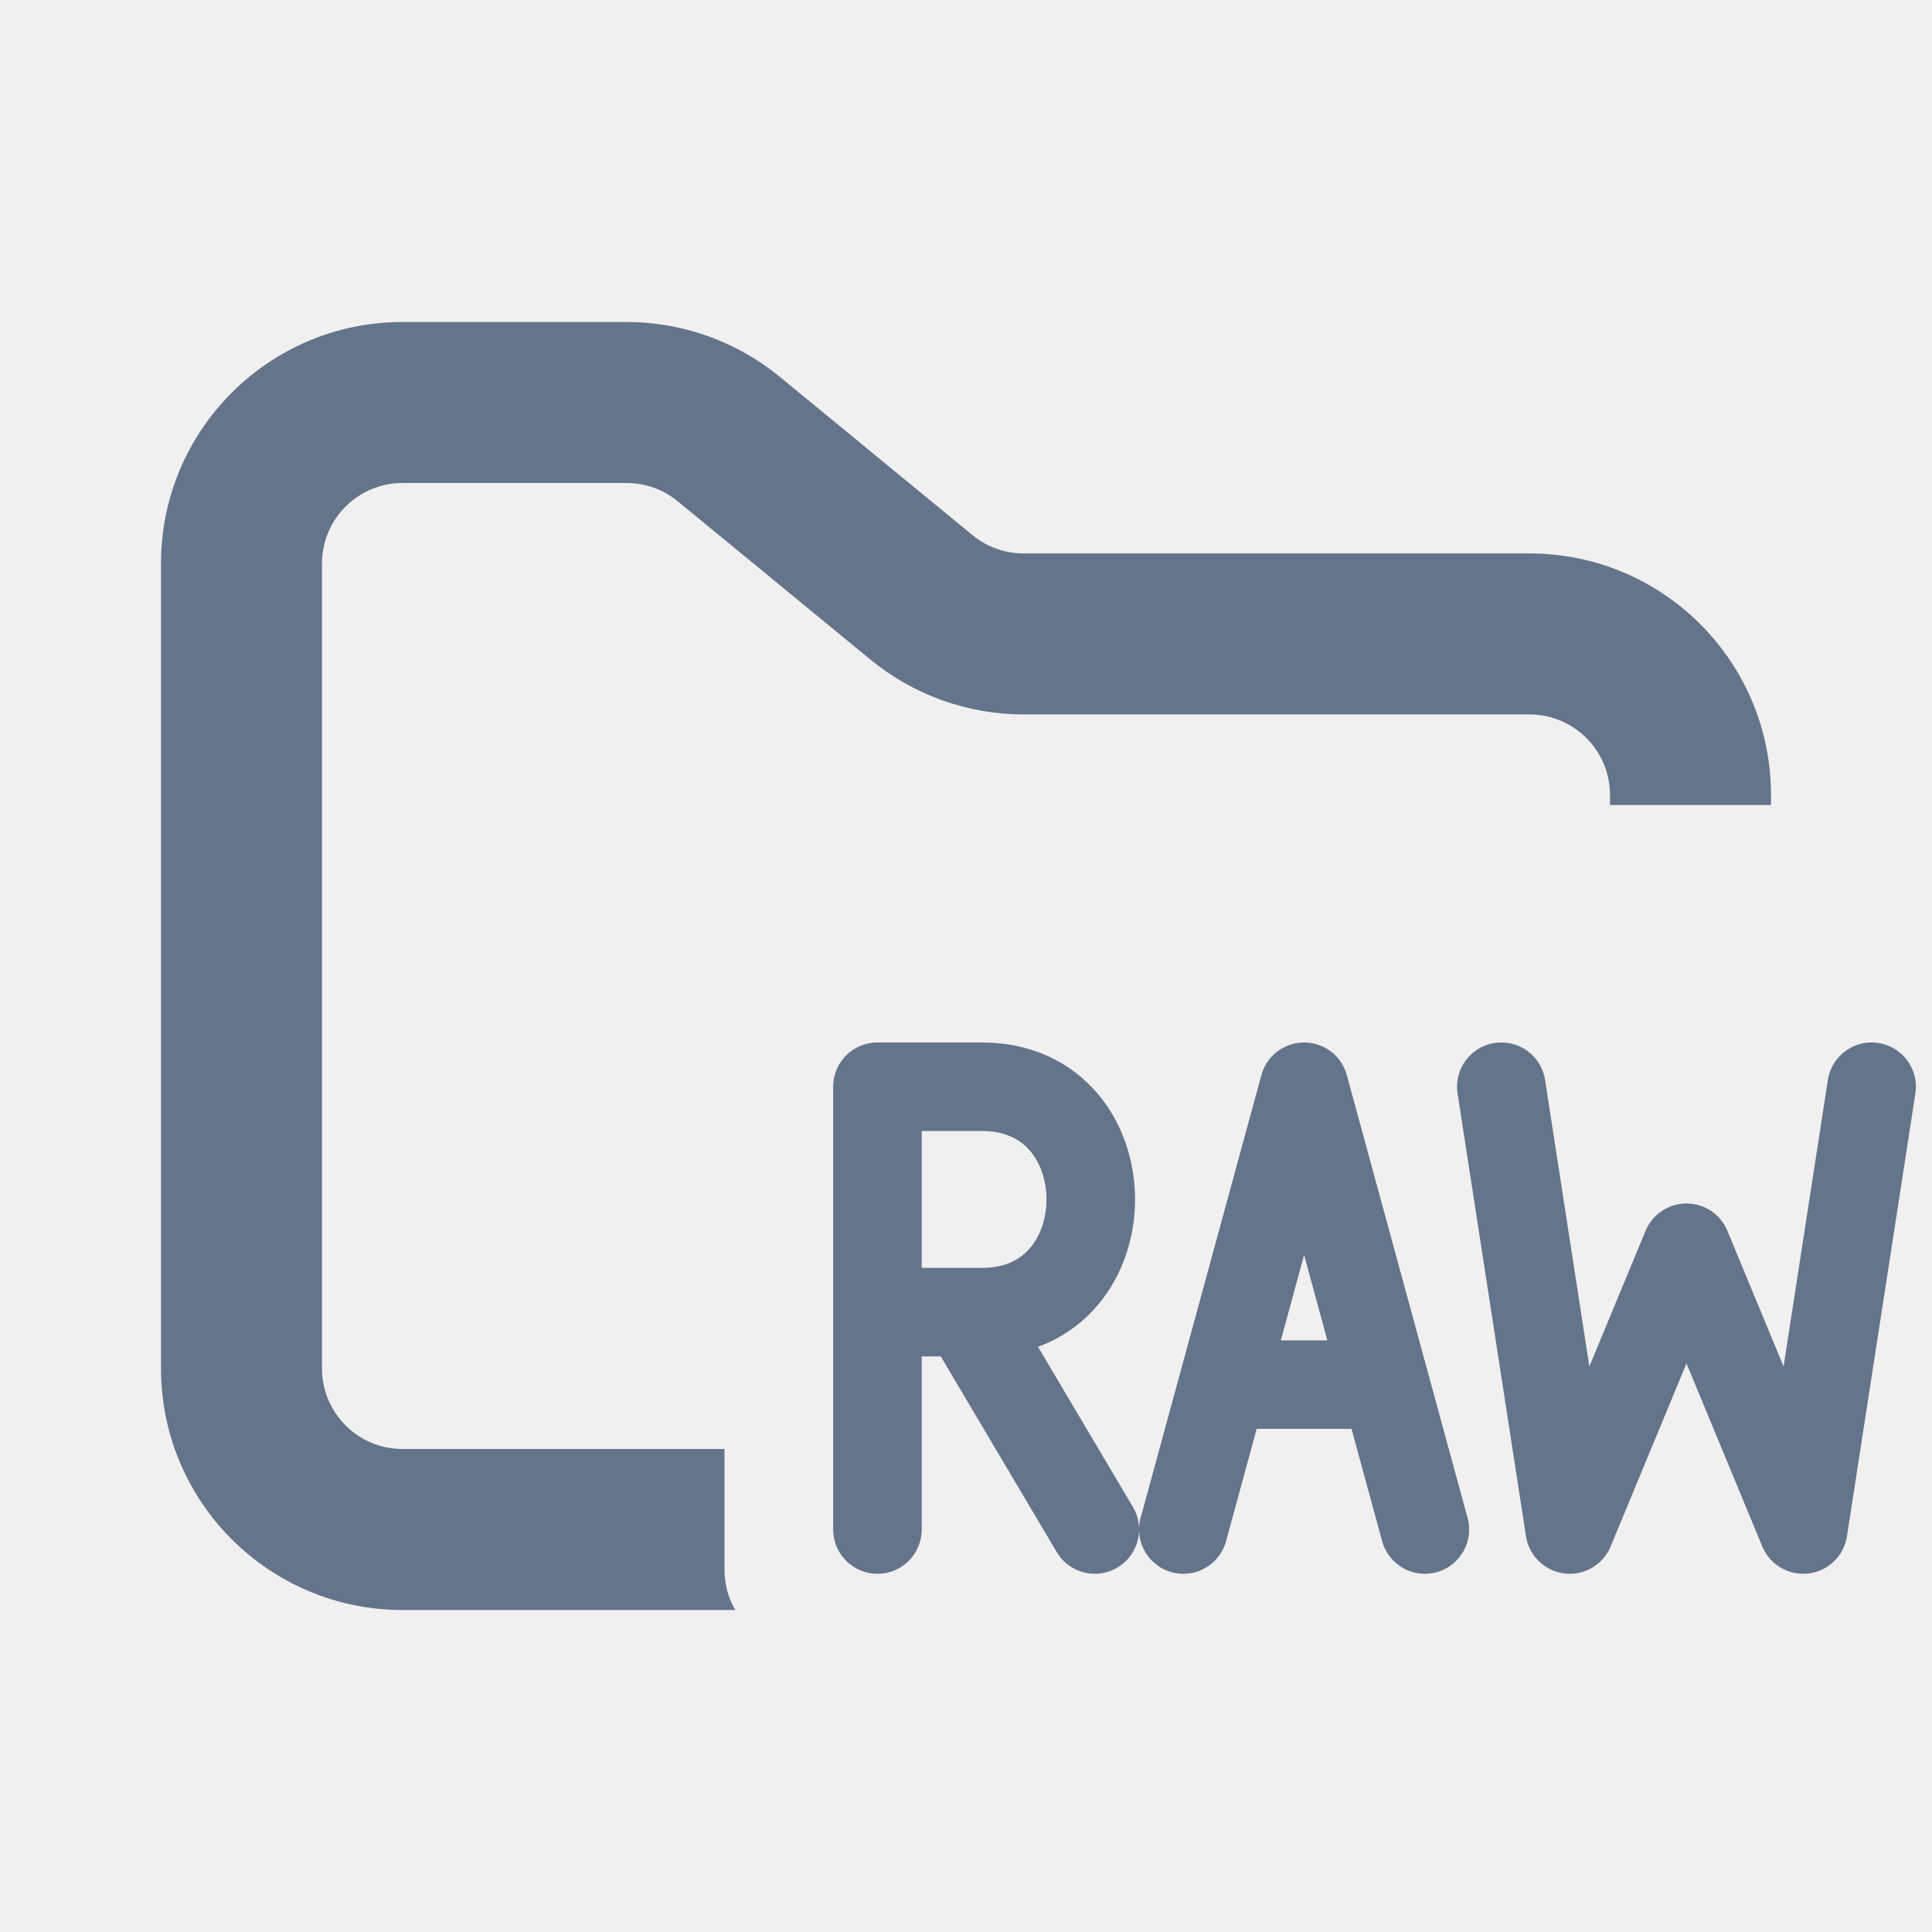
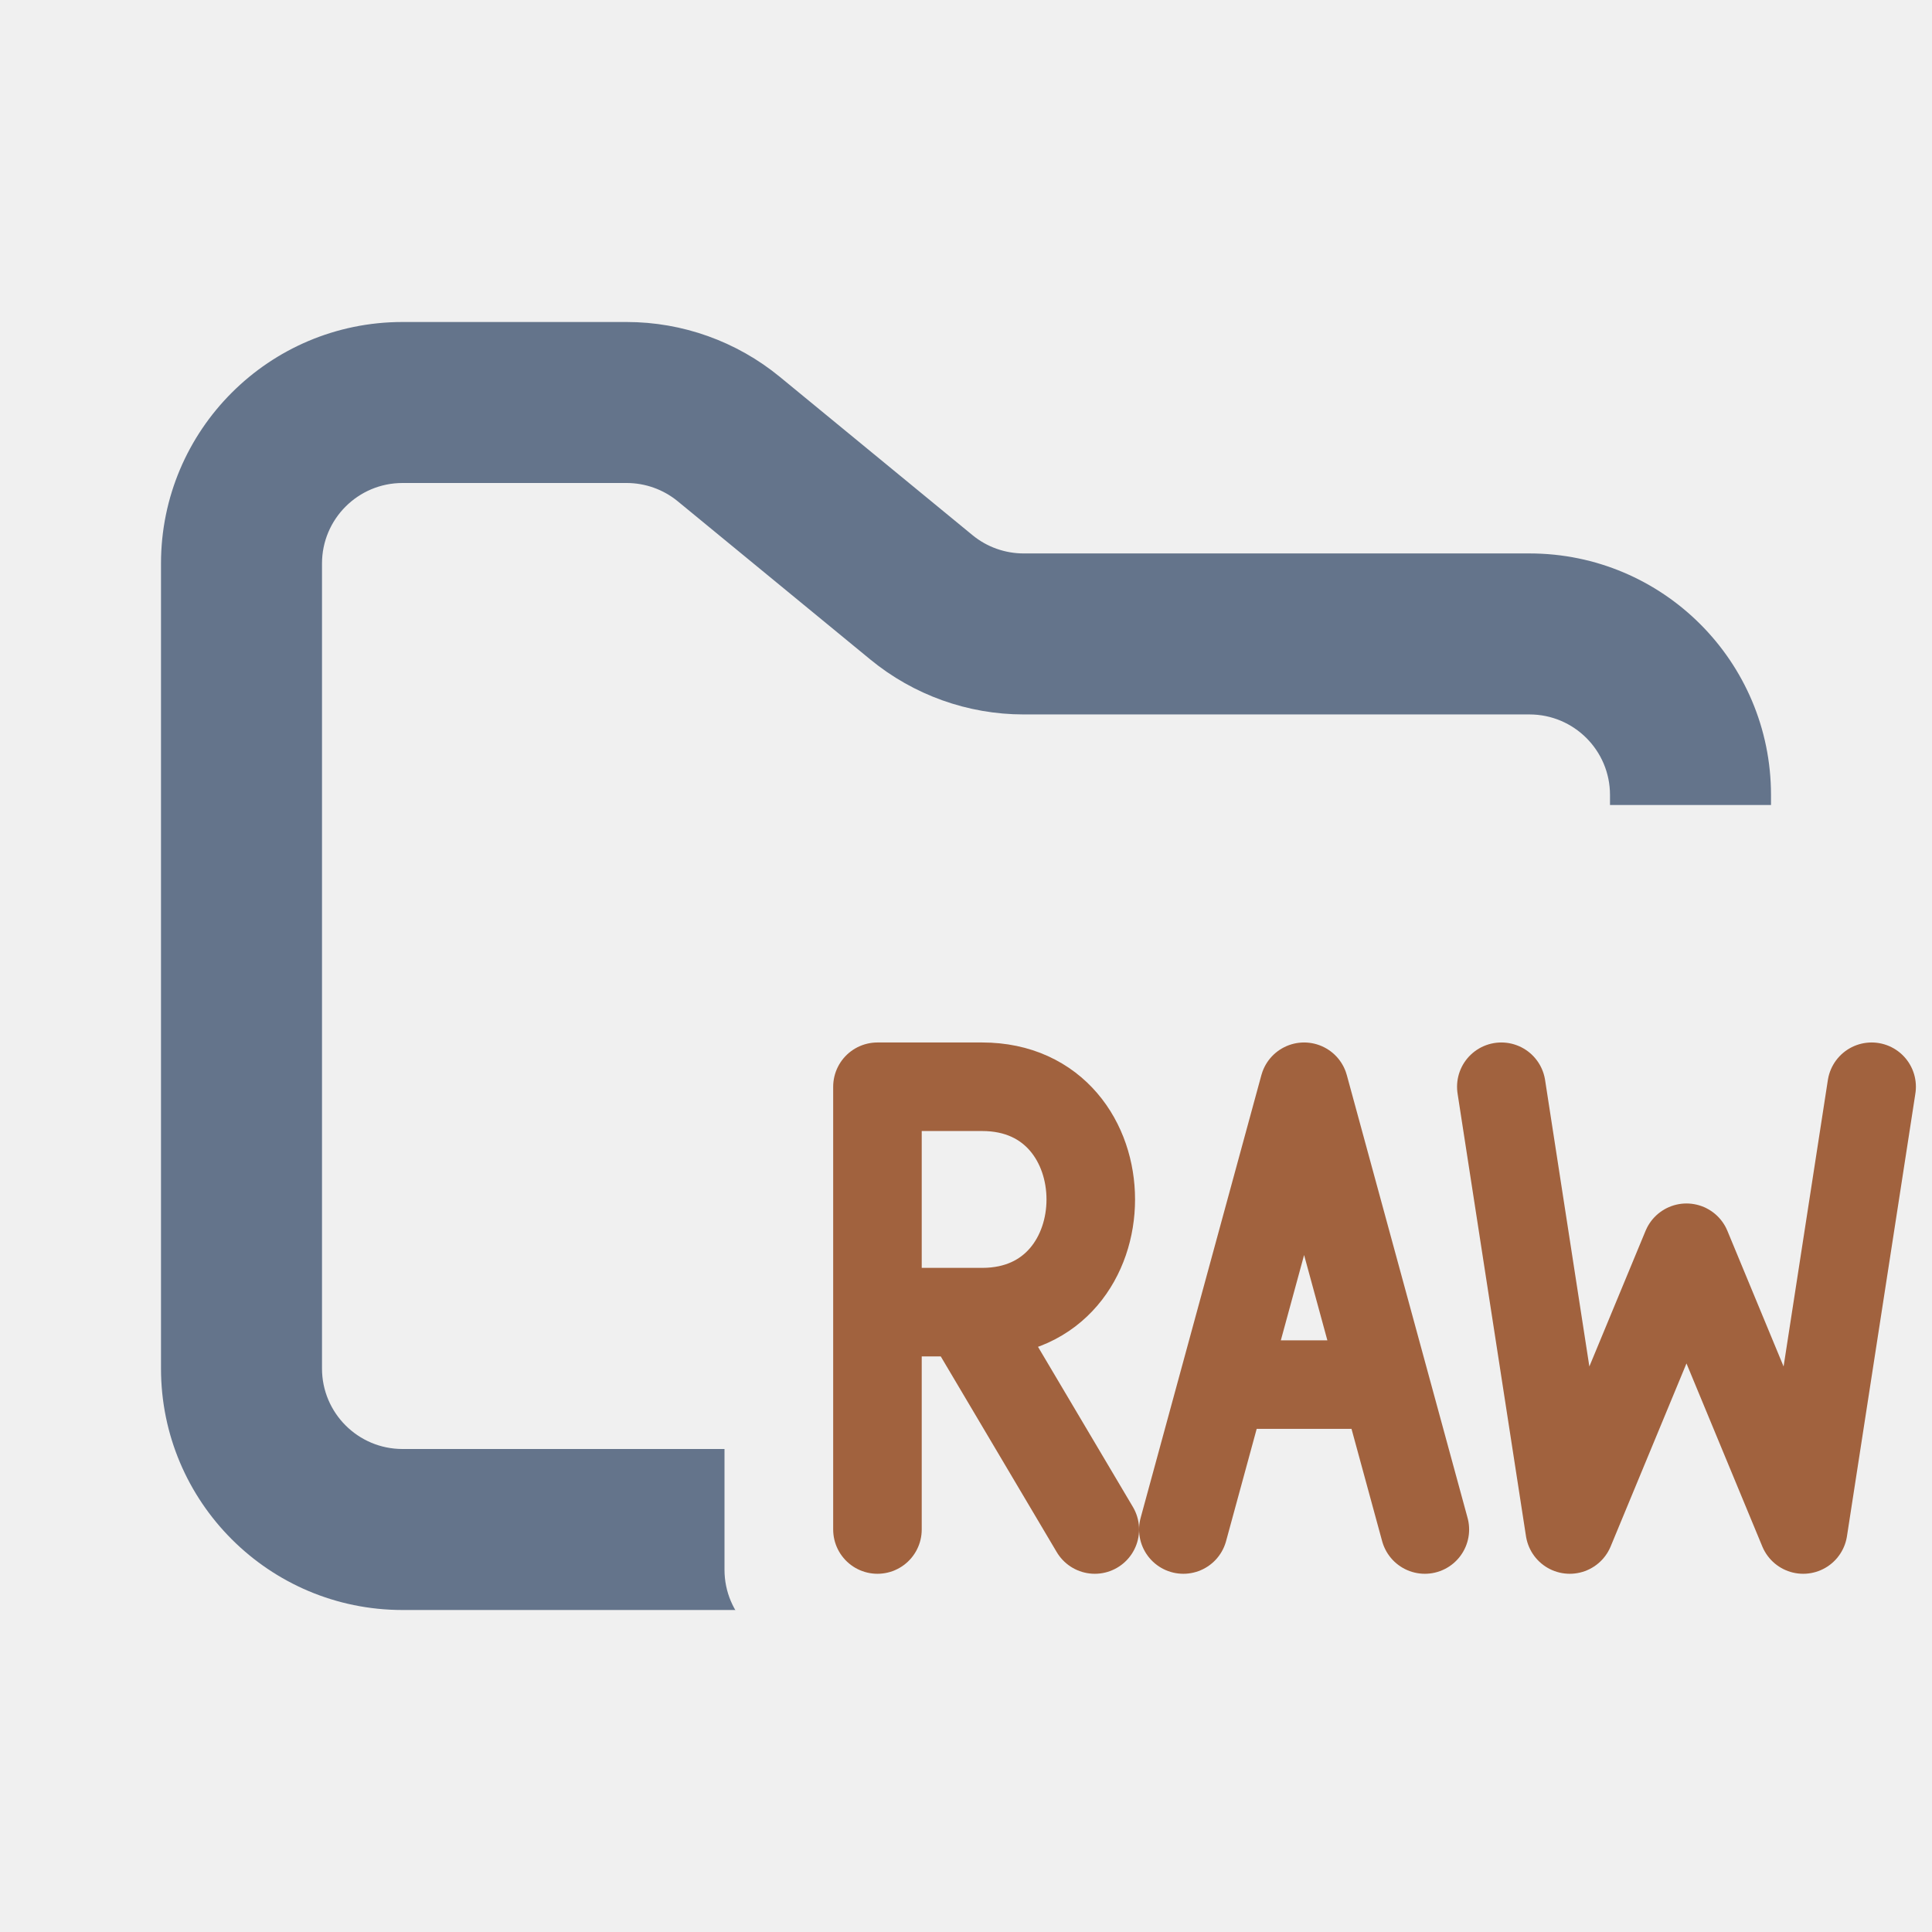
<svg xmlns="http://www.w3.org/2000/svg" width="24" height="24" viewBox="0 0 24 24" fill="none">
  <defs>
    <mask id="raw-cutout">
      <rect width="24" height="24" fill="white" />
      <rect x="9" y="12" width="15" height="8.5" rx="1" fill="black" />
    </mask>
  </defs>
  <path d="M5 4C3.343 4 2 5.343 2 7V17C2 18.657 3.343 20 5 20H13V18H5C4.448 18 4 17.552 4 17V7C4 6.448 4.448 6 5 6H7.784C8.015 6 8.24 6.08 8.419 6.227L10.812 8.193C11.349 8.634 12.022 8.875 12.716 8.875H19C19.552 8.875 20 9.323 20 9.875V10H22V9.875C22 8.218 20.657 6.875 19 6.875H12.716C12.485 6.875 12.26 6.795 12.081 6.648L9.688 4.682C9.151 4.241 8.478 4 7.784 4H5Z" fill="#64748B" mask="url(#raw-cutout)" />
-   <g stroke="#64748B" stroke-width="1.1" stroke-linecap="round" stroke-linejoin="round">
+   <g stroke="#A1623E" stroke-width="1.1" stroke-linecap="round" stroke-linejoin="round">
    <path d="M10.9 19V13.5H12.2C14 13.5 14 16.3 12.2 16.3H10.9M12 16.3L13.6 19" />
    <path d="M14.7 19L16.2 13.5L17.7 19M15.2 17.2H17.2" />
    <path d="M18.65 13.5L19.5 19L20.95 15.5L22.4 19L23.25 13.5" />
  </g>
</svg>
